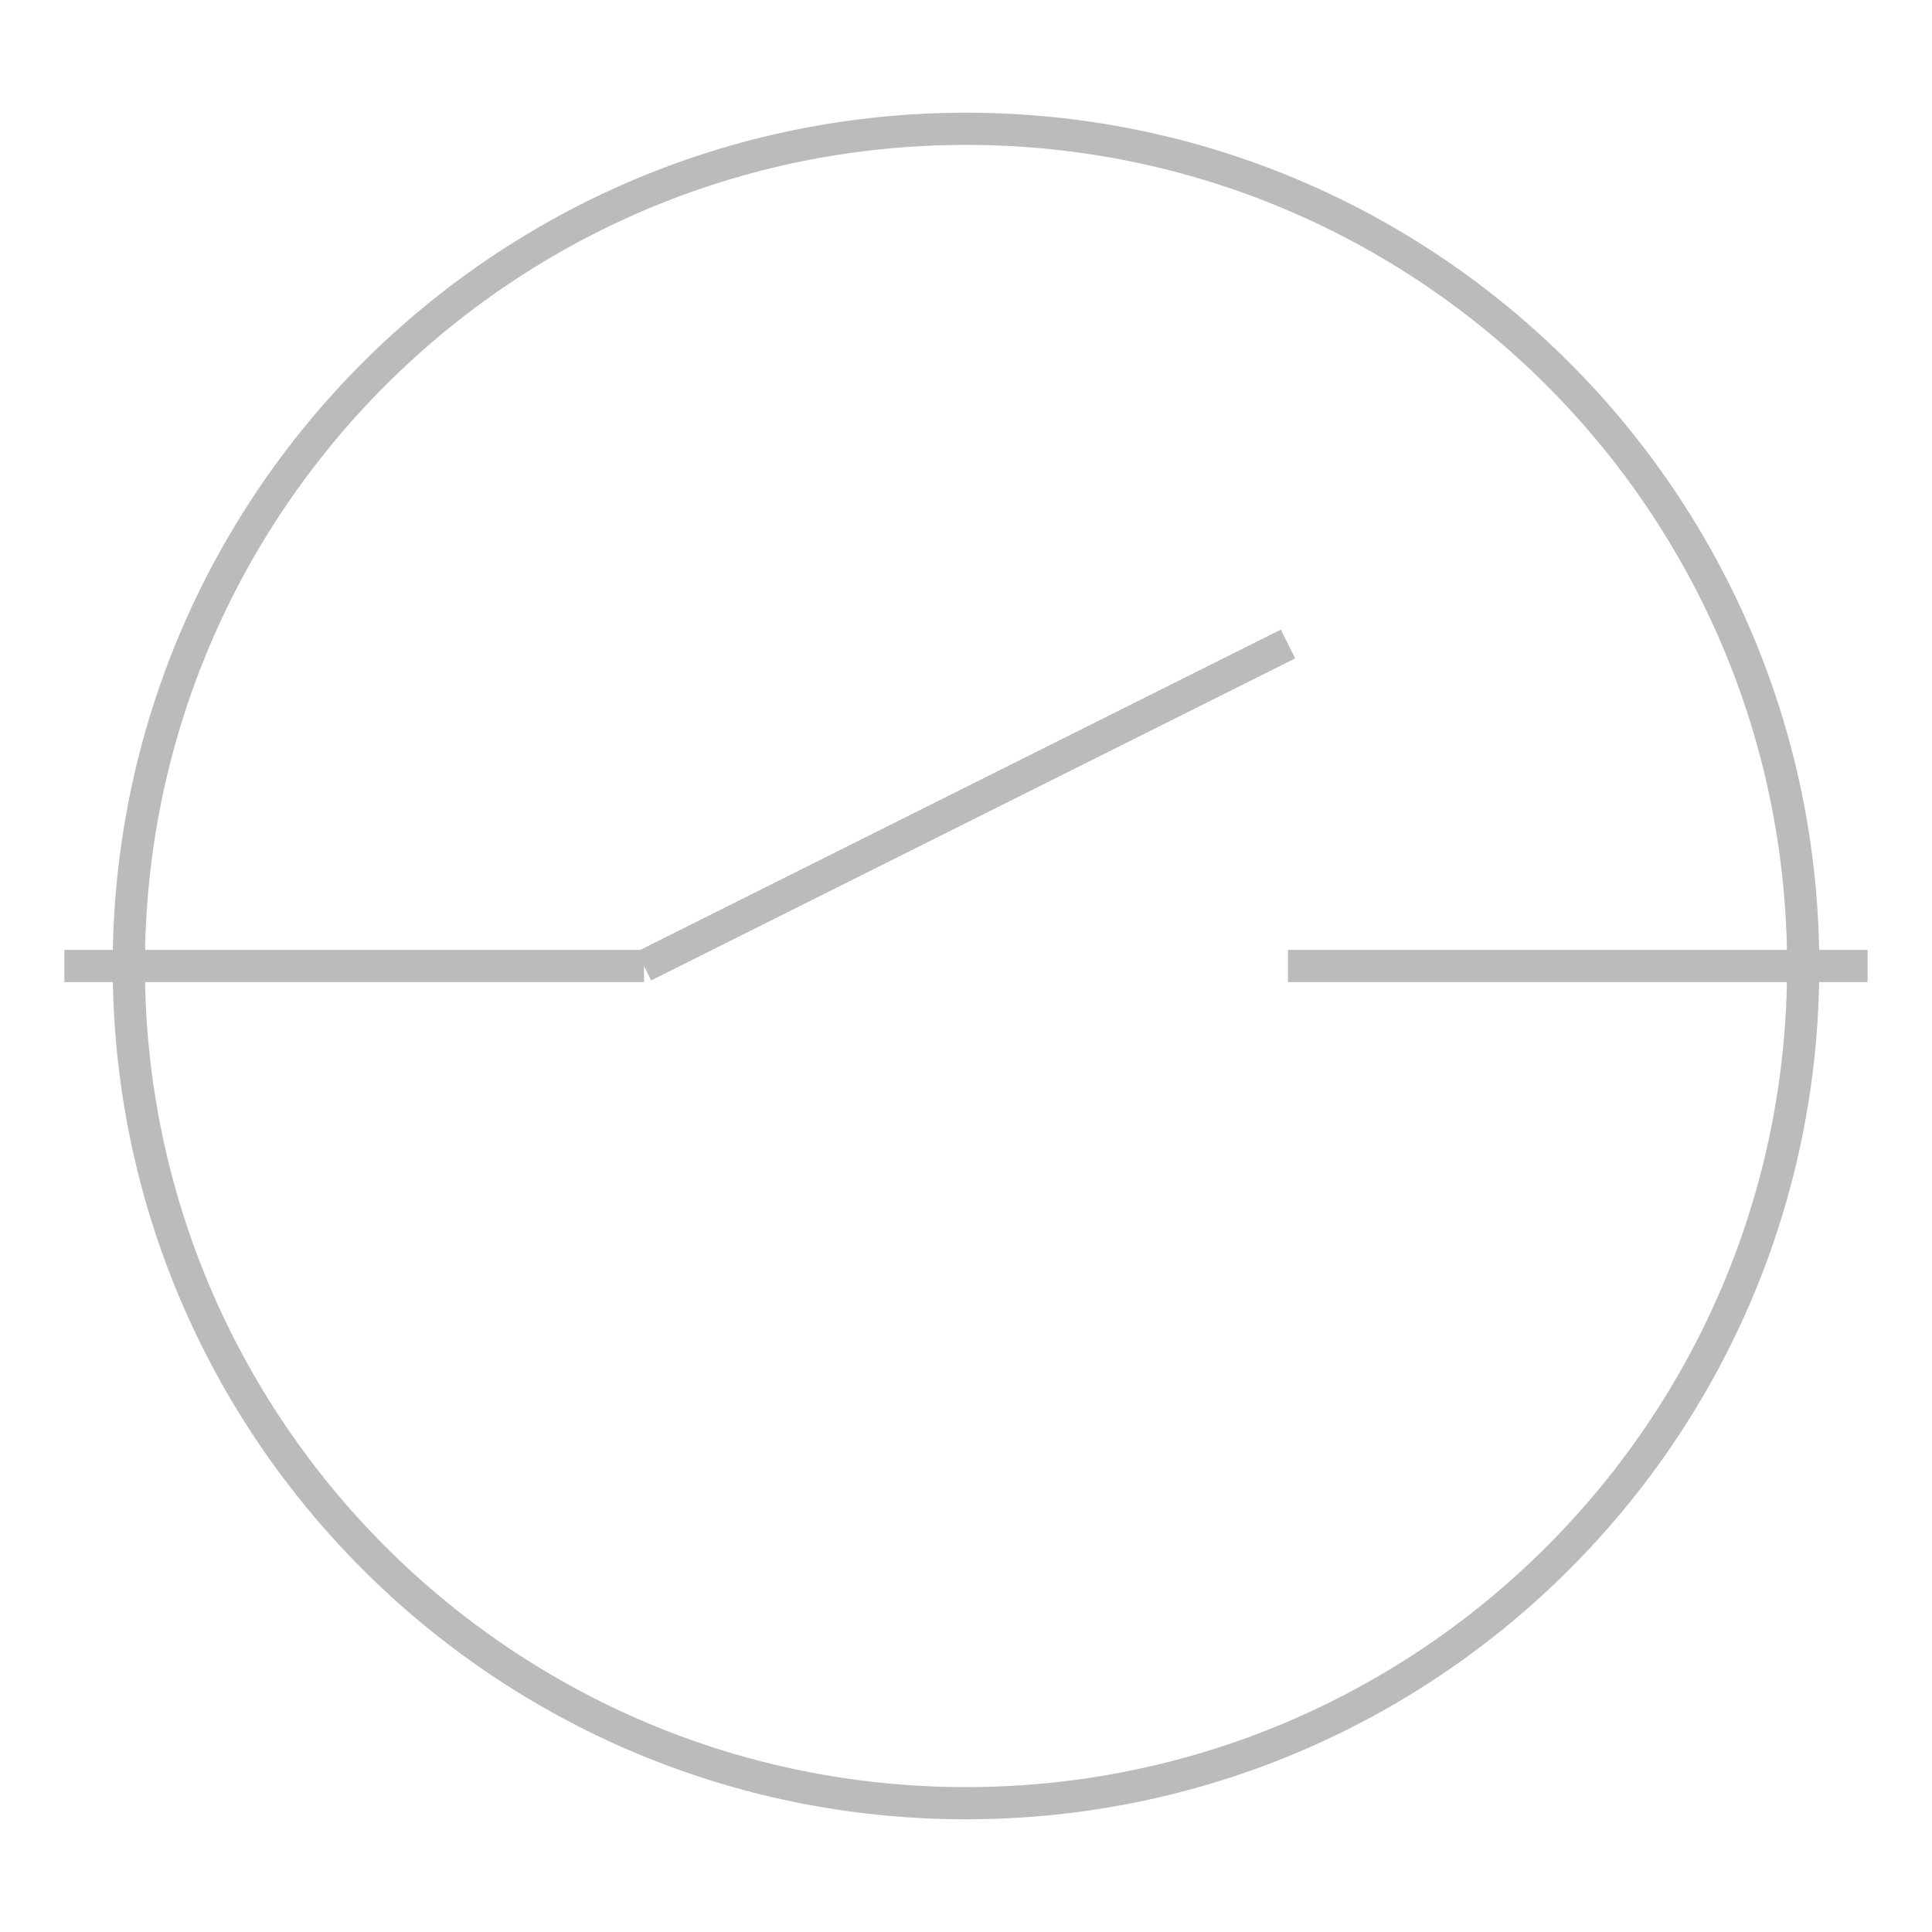
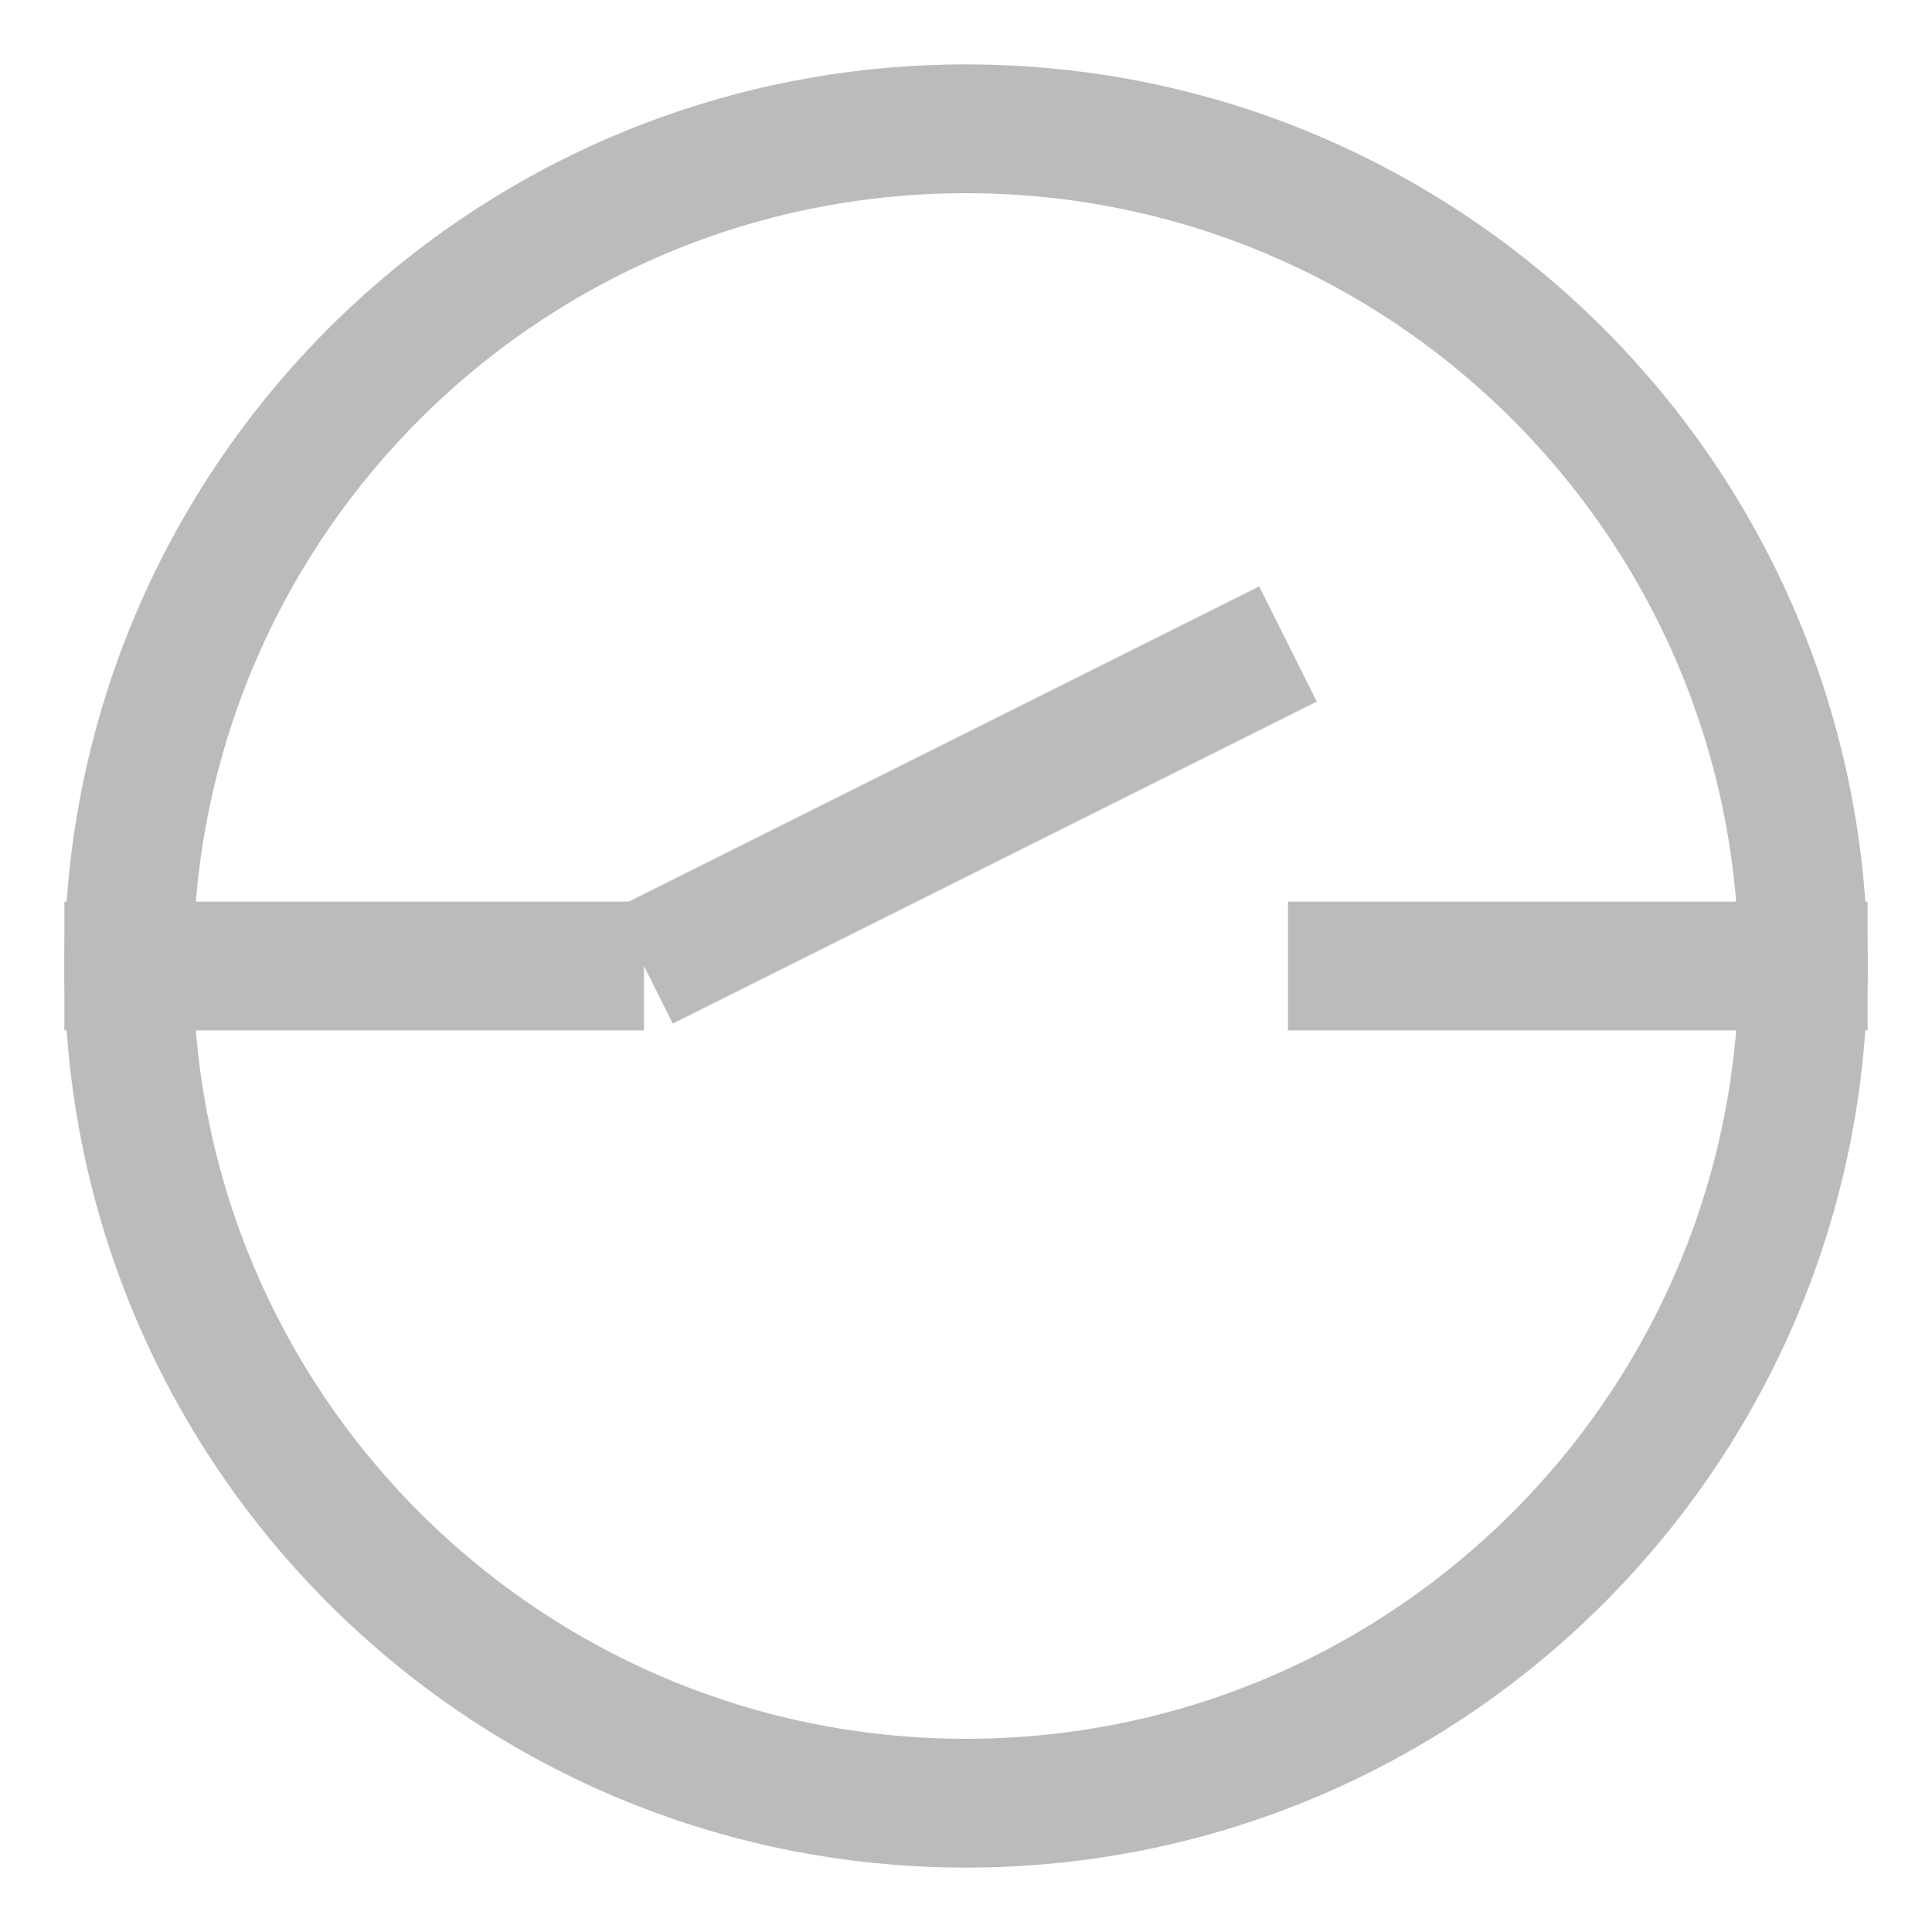
- <svg xmlns="http://www.w3.org/2000/svg" width="60" height="60" fill="transparent" stroke="#bbbbbb" strokeWidth="4">
+ <svg xmlns="http://www.w3.org/2000/svg" width="60" height="60" fill="transparent" stroke="#bbbbbb" stroke-width="4">
  <circle cx="30" cy="30" r="26" />
  <line x1="2" x2="20" y1="30" y2="30" />
  <line x1="20" x2="40" y1="30" y2="20" />
  <line x1="40" x2="58" y1="30" y2="30" />
</svg>
